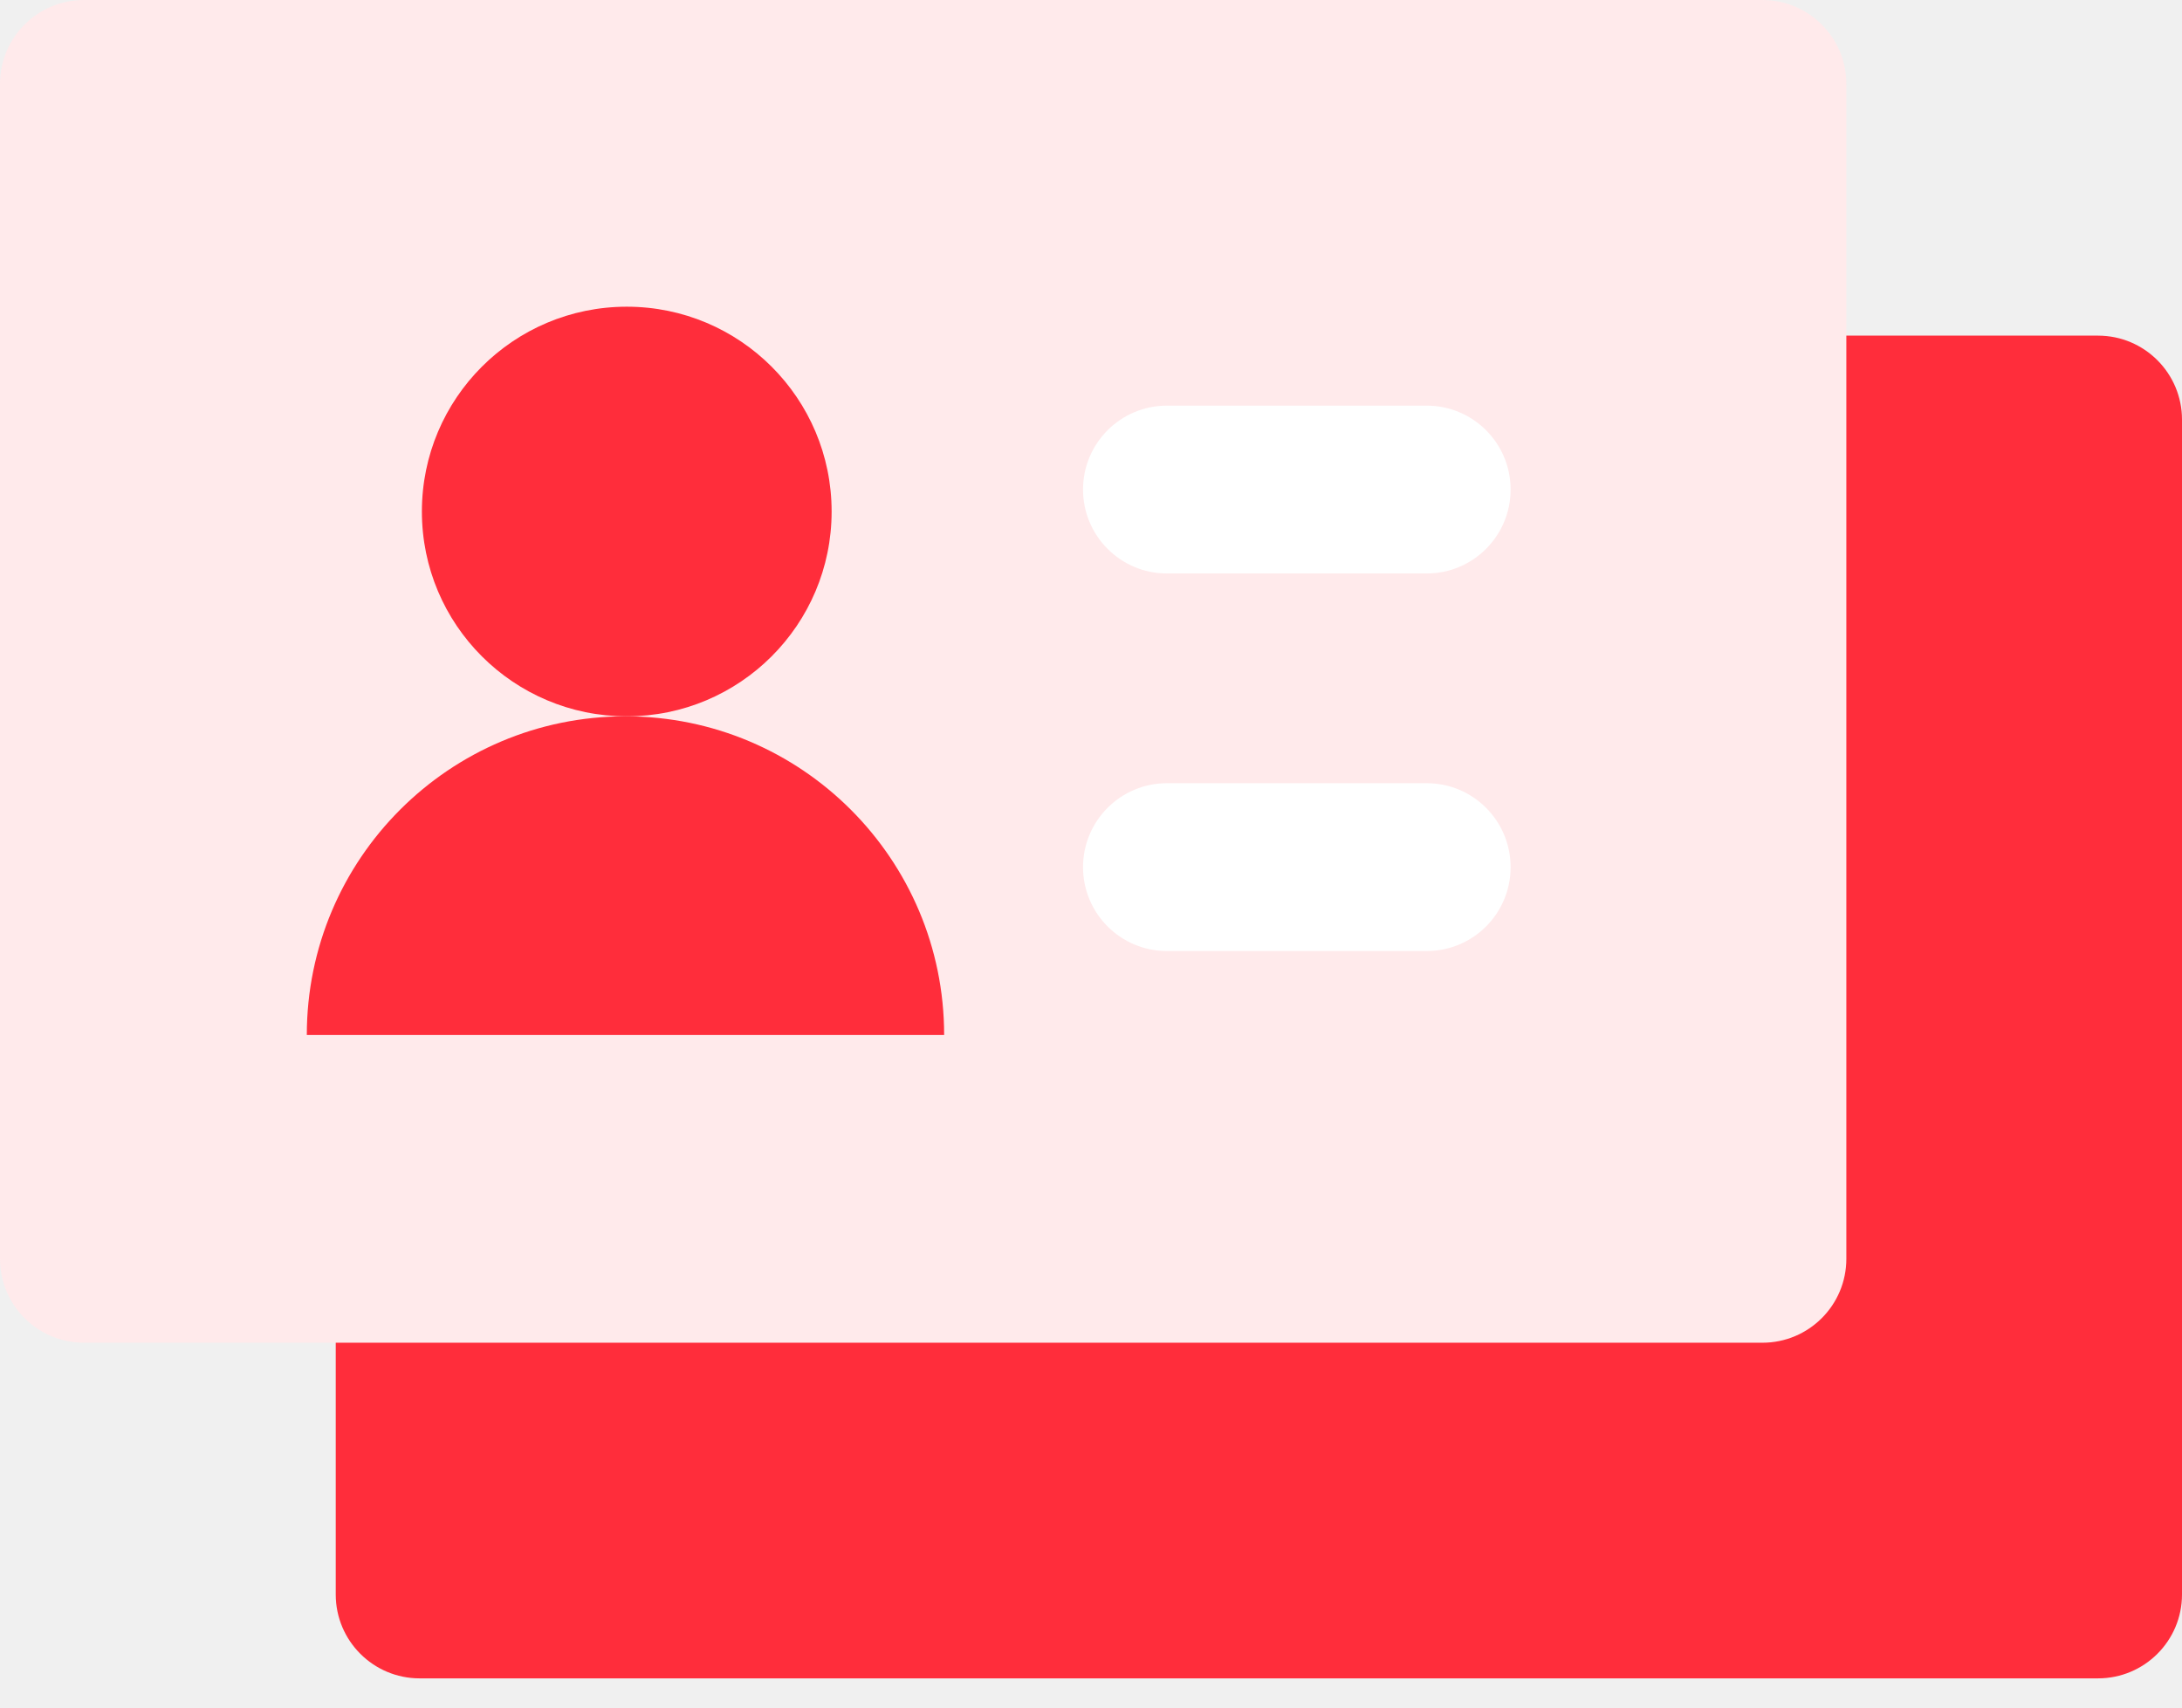
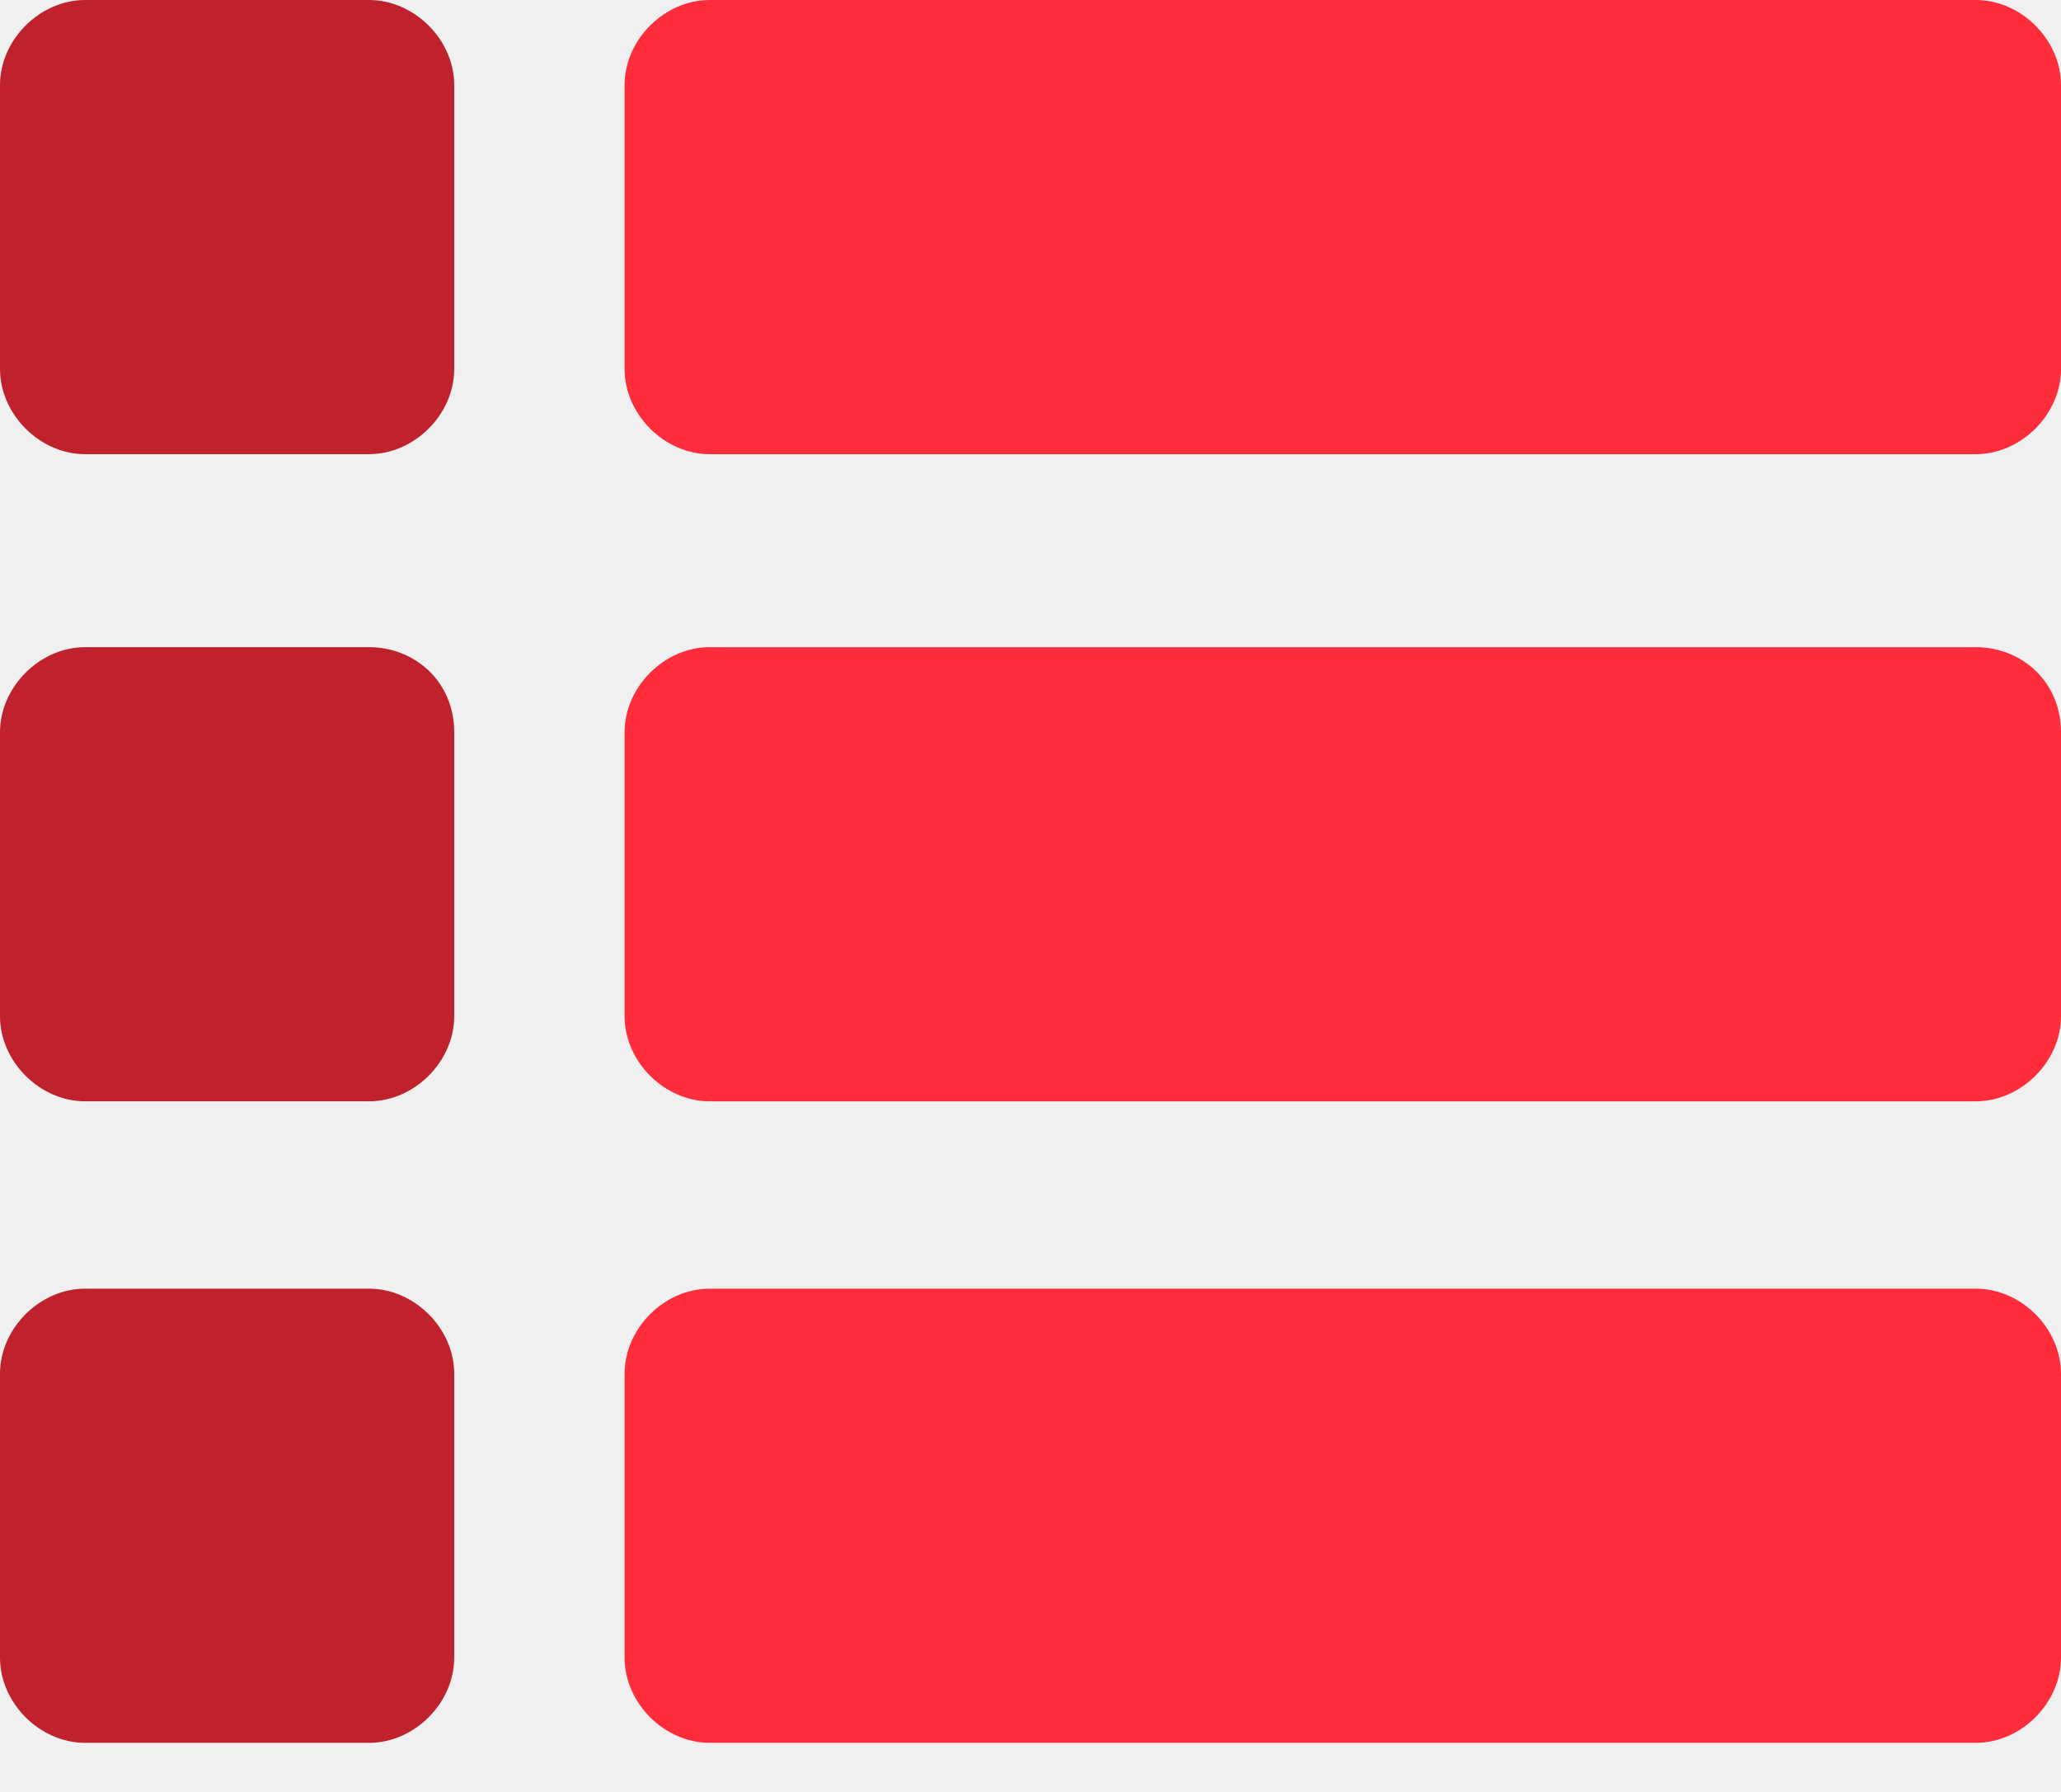
- <svg xmlns="http://www.w3.org/2000/svg" width="23" height="18" viewBox="0 0 23 18" fill="none">
-   <path d="M22.115 3.538H18.577C18.088 3.538 17.692 3.935 17.692 4.423C17.692 4.595 17.742 4.755 17.828 4.891L5.173 12.801C5.016 12.551 4.739 12.384 4.423 12.384C3.935 12.384 3.539 12.781 3.539 13.269V16.808C3.539 17.296 3.935 17.692 4.423 17.692H22.115C22.604 17.692 23 17.296 23 16.808V4.423C23 3.935 22.604 3.538 22.115 3.538Z" fill="#FF2D3B" />
-   <path d="M18.577 0H0.885C0.396 0 0 0.396 0 0.885V13.269C0 13.758 0.396 14.154 0.885 14.154H18.577C19.066 14.154 19.462 13.758 19.462 13.269V0.885C19.462 0.396 19.066 0 18.577 0Z" fill="#FFEAEB" />
-   <path d="M6.607 7.551C7.799 7.551 8.766 6.585 8.766 5.392C8.766 4.199 7.799 3.233 6.607 3.233C5.414 3.233 4.447 4.199 4.447 5.392C4.447 6.585 5.414 7.551 6.607 7.551Z" fill="#FF2D3B" />
-   <path d="M6.593 7.551C4.738 7.551 3.234 9.055 3.234 10.91H9.952C9.952 9.055 8.448 7.551 6.593 7.551Z" fill="#FF2D3B" />
-   <path d="M15.039 6.045H12.3C11.812 6.045 11.416 5.649 11.416 5.16C11.416 4.672 11.812 4.276 12.3 4.276H15.039C15.527 4.276 15.923 4.672 15.923 5.16C15.923 5.649 15.527 6.045 15.039 6.045Z" fill="white" />
-   <path d="M15.039 10.025H12.3C11.812 10.025 11.416 9.629 11.416 9.141C11.416 8.652 11.812 8.256 12.3 8.256H15.039C15.527 8.256 15.923 8.652 15.923 9.141C15.923 9.63 15.527 10.025 15.039 10.025Z" fill="white" />
+ <svg xmlns="http://www.w3.org/2000/svg" width="23" height="20" viewBox="0 0 23 20" fill="none">
+   <path d="M5.069 8.174V11.342C5.069 11.848 4.625 12.292 4.118 12.292H0.95C0.444 12.292 0 11.848 0 11.342V8.174C0 7.667 0.444 7.223 0.95 7.223H4.118C4.625 7.223 5.069 7.603 5.069 8.174Z" fill="#BF222C" />
+   <path d="M22.05 7.223H8.427H7.92C7.413 7.223 6.97 7.667 6.97 8.174V11.342C6.97 11.848 7.413 12.292 7.92 12.292H8.427H22.05C22.556 12.292 23 11.848 23 11.342V8.174C23 7.603 22.556 7.223 22.05 7.223Z" fill="#FF2D3B" />
+   <path d="M4.118 0H0.95C0.444 0 0 0.444 0 0.95V4.118C0 4.625 0.444 5.069 0.95 5.069H4.118C4.625 5.069 5.069 4.625 5.069 4.118V0.95C5.069 0.444 4.625 0 4.118 0Z" fill="#BF222C" />
+   <path d="M22.05 0H8.427H7.92C7.413 0 6.97 0.444 6.97 0.95V4.118C6.97 4.625 7.413 5.069 7.92 5.069H8.427H22.05C22.556 5.069 23 4.625 23 4.118V0.95C23 0.444 22.556 0 22.05 0Z" fill="#FF2D3B" />
+   <path d="M4.118 14.383H0.95C0.444 14.383 0 14.826 0 15.333V18.501C0 19.008 0.444 19.452 0.95 19.452H4.118C4.625 19.452 5.069 19.008 5.069 18.501V15.333C5.069 14.826 4.625 14.383 4.118 14.383Z" fill="#BF222C" />
+   <path d="M22.05 14.383H8.427H7.92C7.413 14.383 6.97 14.826 6.97 15.333V18.501C6.97 19.008 7.413 19.452 7.92 19.452H8.427H22.05C22.556 19.452 23 19.008 23 18.501V15.333C23 14.826 22.556 14.383 22.05 14.383Z" fill="#FF2D3B" />
</svg>
